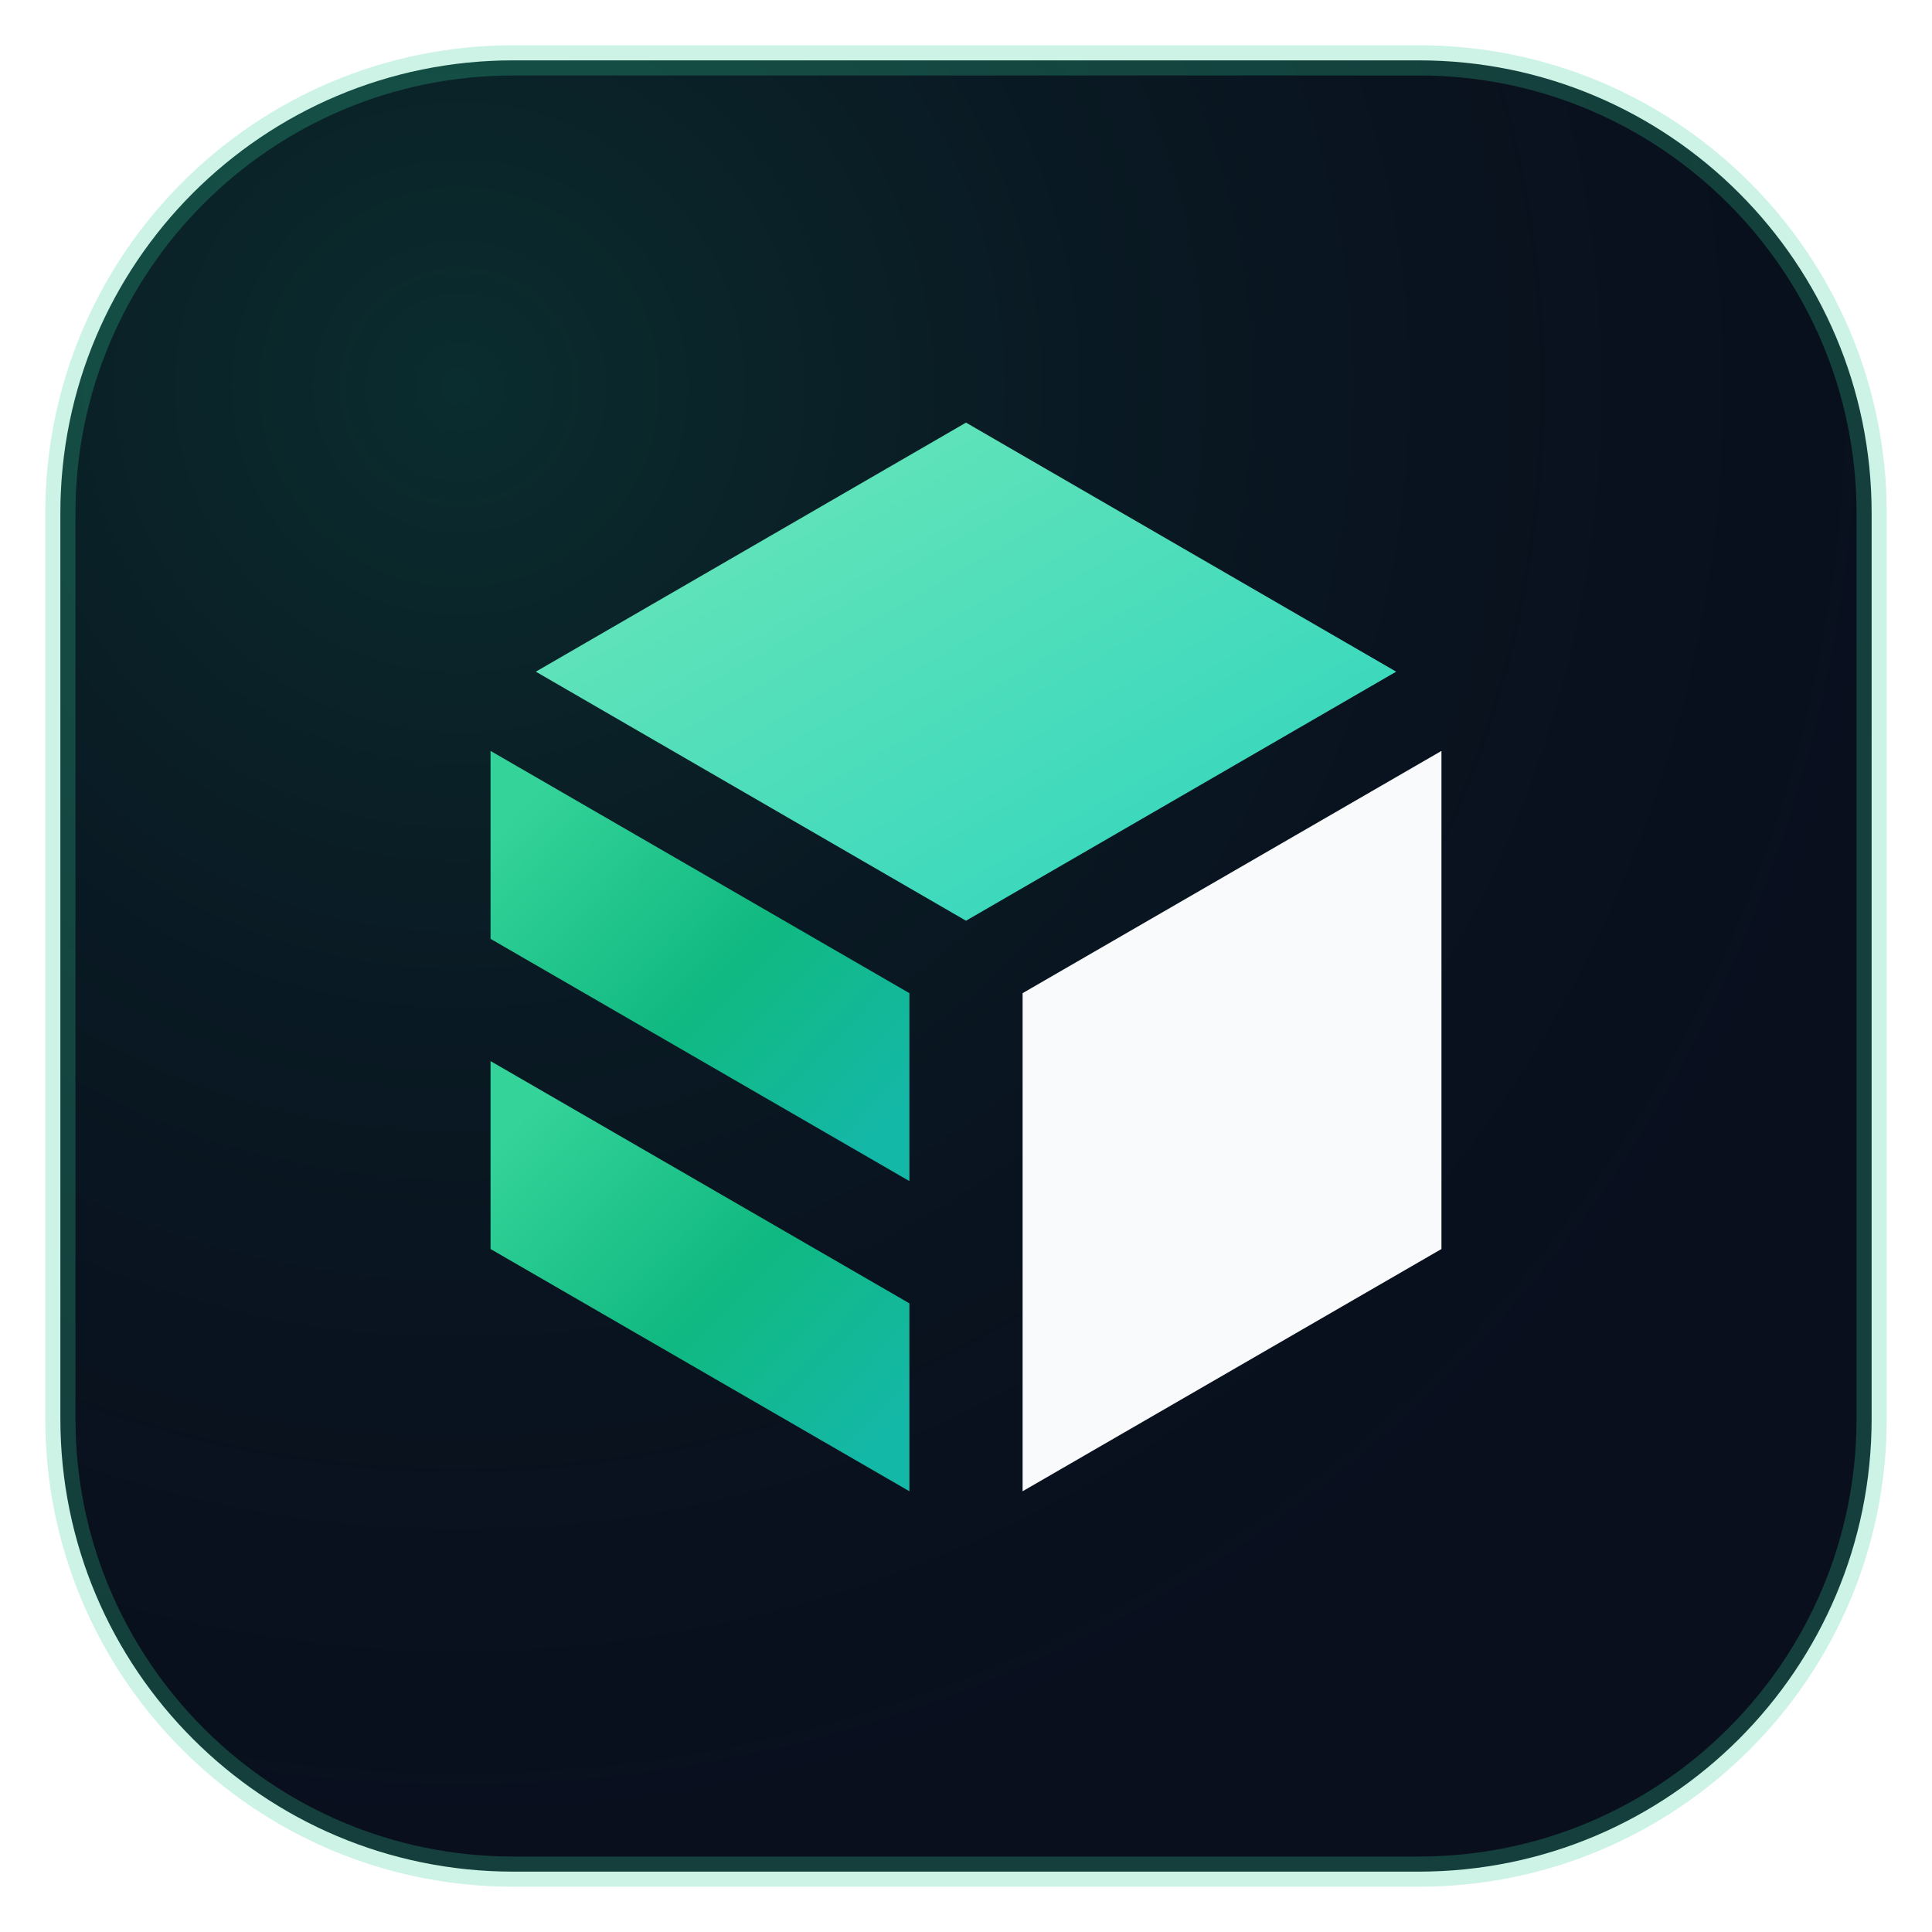
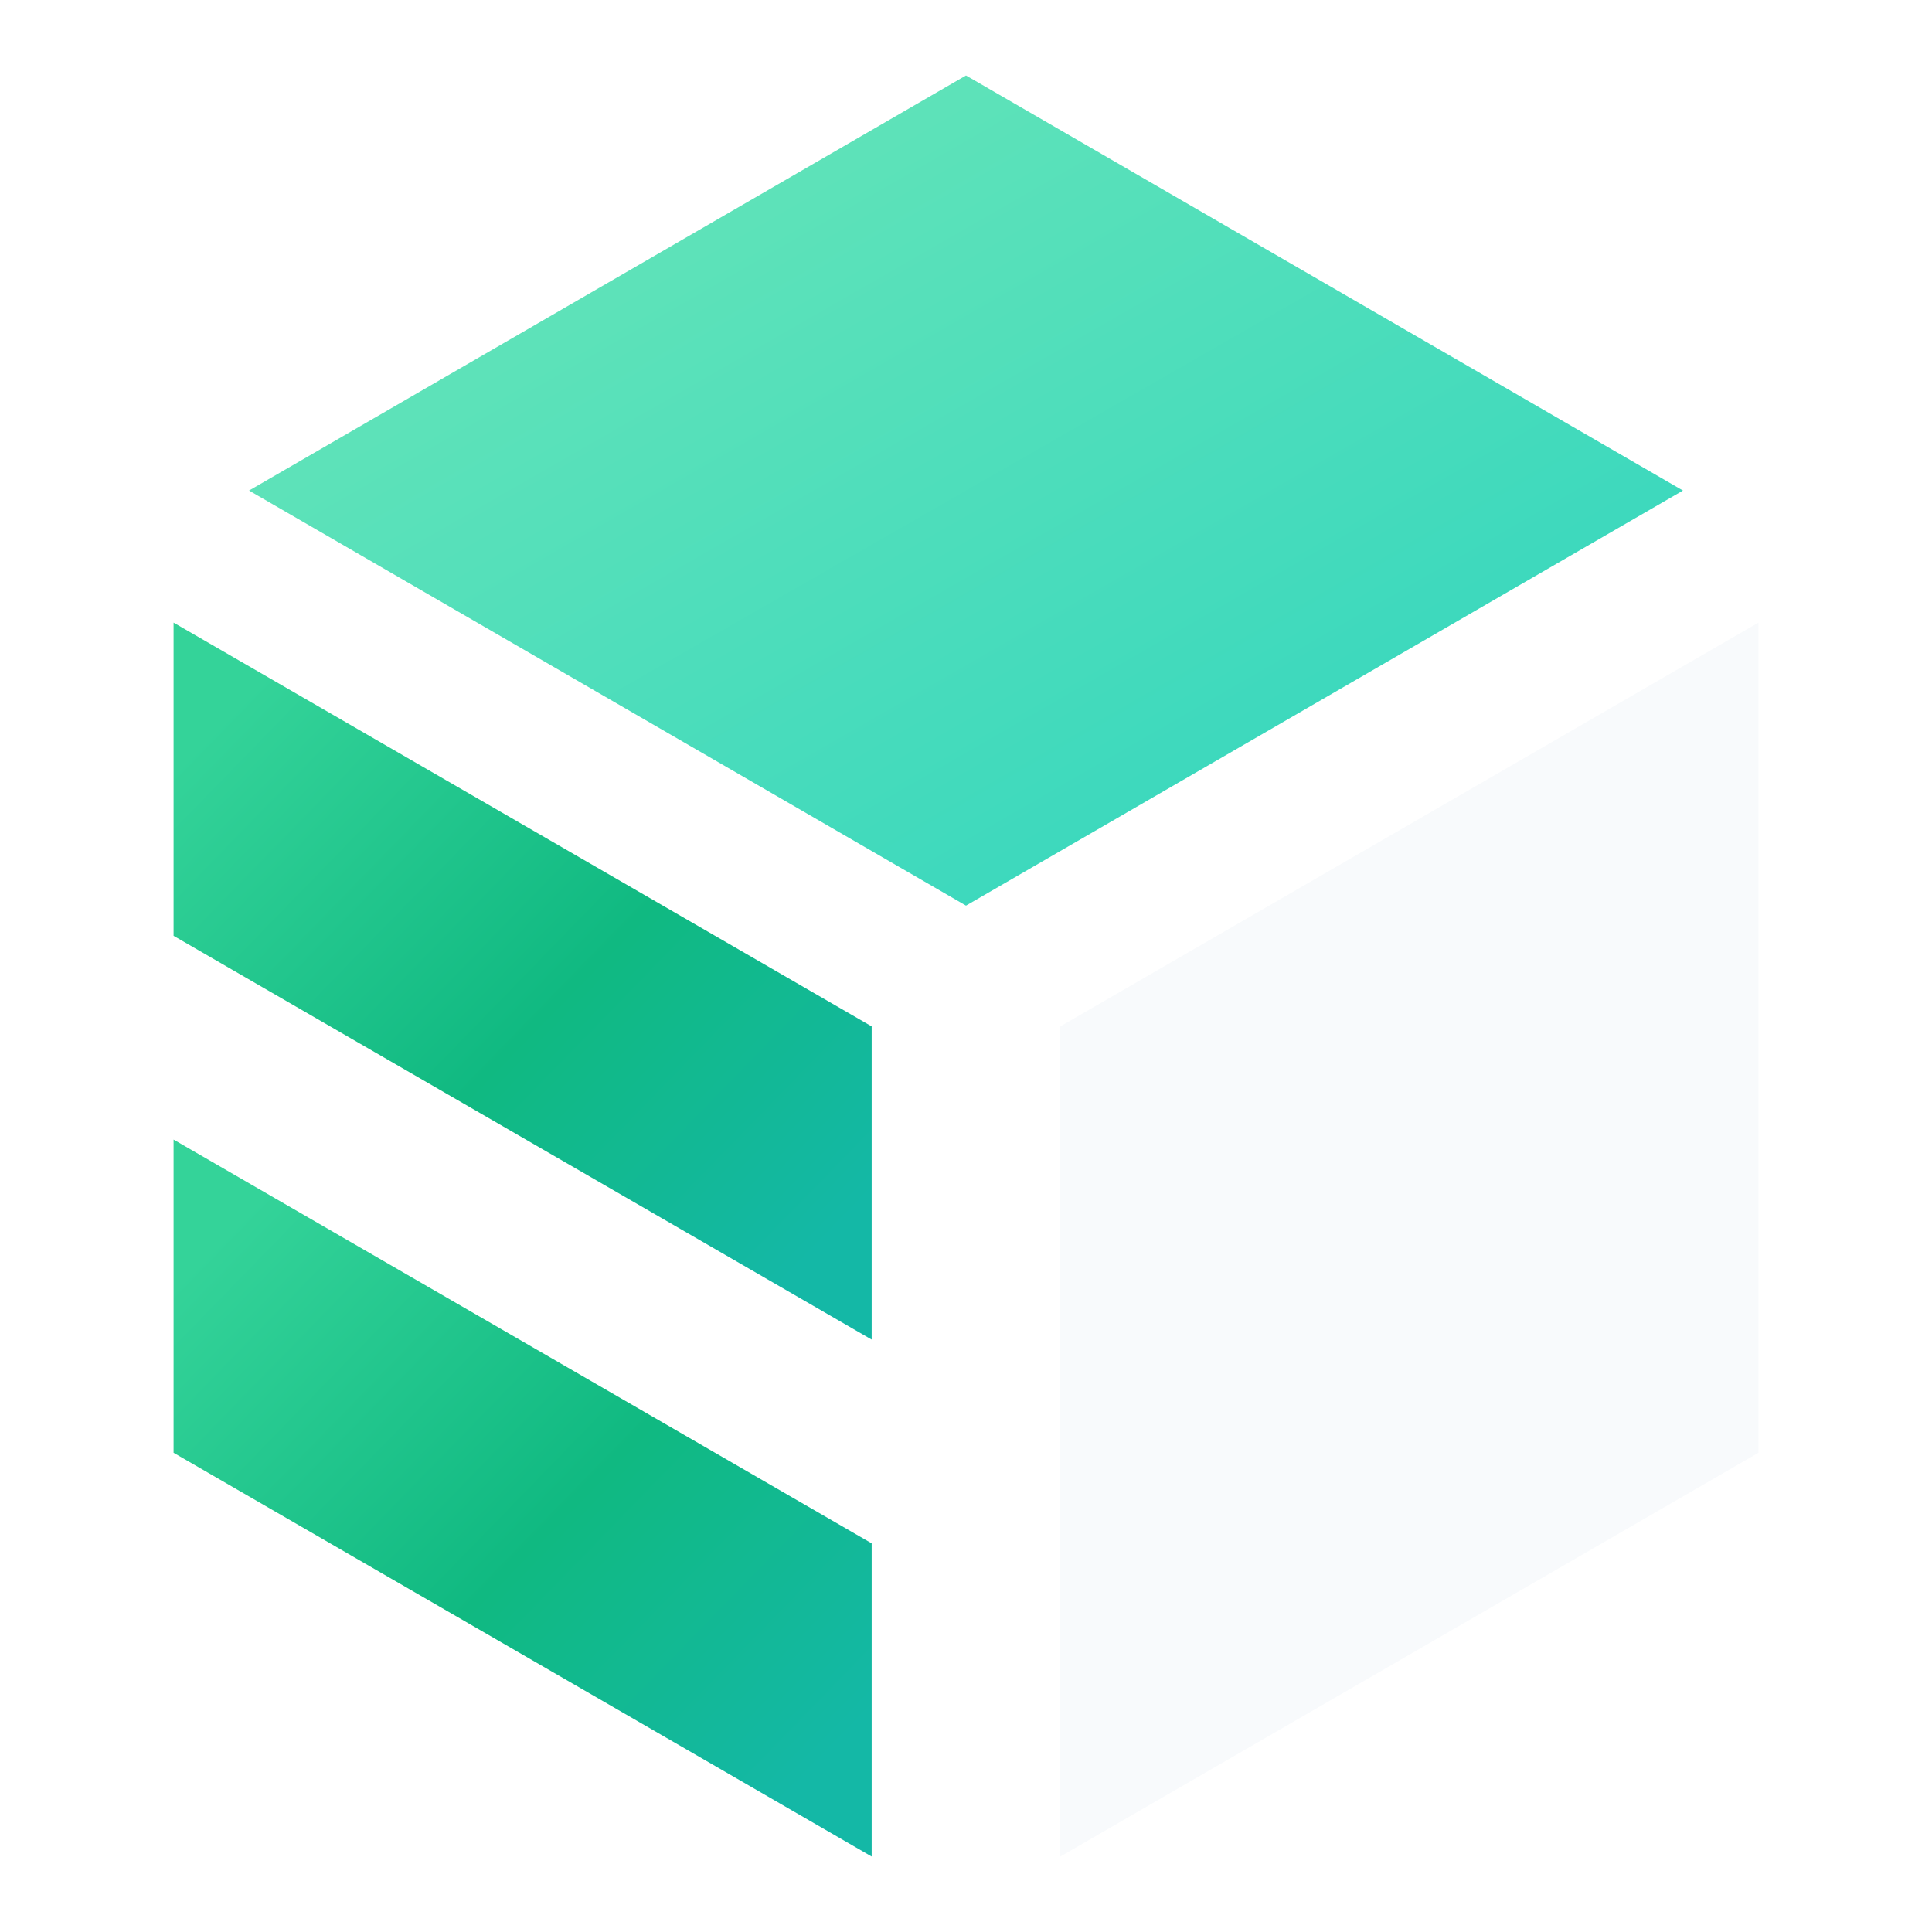
<svg xmlns="http://www.w3.org/2000/svg" viewBox="0 0 64 64" width="64" height="64" fill="none">
+   <style>
+     .fh-crown-1 { stop-color: #6ee7b7; }
+     .fh-crown-2 { stop-color: #2dd4bf; }
+     .fh-facet-1 { stop-color: #34d399; }
+     .fh-facet-2 { stop-color: #10b981; }
+     .fh-facet-3 { stop-color: #14b8a6; }
+     .fh-mono { fill: #f8fafc; }
+     @media (prefers-color-scheme: light) {
+       .fh-crown-1 { stop-color: #10b981; }
+       .fh-crown-2 { stop-color: #0d9488; }
+       .fh-facet-1 { stop-color: #059669; }
+       .fh-facet-2 { stop-color: #059669; }
+       .fh-facet-3 { stop-color: #0d9488; }
+       .fh-mono { fill: #0f172a; }
+     }
+   </style>
  <defs>
    <linearGradient id="fh-crown" x1="0%" y1="0%" x2="100%" y2="100%">
-       <stop offset="0%" stop-color="#6ee7b7" />
-       <stop offset="100%" stop-color="#2dd4bf" />
+       <stop offset="0%" class="fh-crown-1" />
+       <stop offset="100%" class="fh-crown-2" />
    </linearGradient>
    <linearGradient id="fh-facet" x1="10%" y1="10%" x2="90%" y2="90%">
-       <stop offset="0%" stop-color="#34d399" />
-       <stop offset="55%" stop-color="#10b981" />
-       <stop offset="100%" stop-color="#14b8a6" />
+       <stop offset="0%" class="fh-facet-1" />
+       <stop offset="55%" class="fh-facet-2" />
+       <stop offset="100%" class="fh-facet-3" />
    </linearGradient>
-     <radialGradient id="fh-glow" cx="22%" cy="18%" r="85%">
-       <stop offset="0%" stop-color="#10b981" stop-opacity="0.18" />
-       <stop offset="100%" stop-color="#090f1d" stop-opacity="0" />
-     </radialGradient>
  </defs>
-   <rect x="2" y="2" width="60" height="60" rx="15" fill="#090f1d" />
-   <rect x="2" y="2" width="60" height="60" rx="15" fill="url(#fh-glow)" stroke="#34d399" stroke-opacity="0.25" stroke-width="1" />
-   <g transform="translate(8 8) scale(0.75)">
+   <g transform="translate(32 32) scale(1.25) translate(-32 -31.6)">
    <path d="M 32 8 L 51 19 L 32 30 L 13 19 Z" fill="url(#fh-crown)" />
    <path d="M 11 22.5 L 29.5 33.2 V 41.5 L 11 30.8 Z" fill="url(#fh-facet)" />
    <path d="M 11 36.2 L 29.5 46.9 V 55.2 L 11 44.5 Z" fill="url(#fh-facet)" />
-     <path d="M 34.5 33.2 L 53 22.5 V 44.5 L 34.5 55.2 Z" fill="#f8fafc" />
+     <path d="M 34.5 33.2 L 53 22.5 V 44.5 L 34.5 55.2 Z" class="fh-mono" />
  </g>
</svg>
